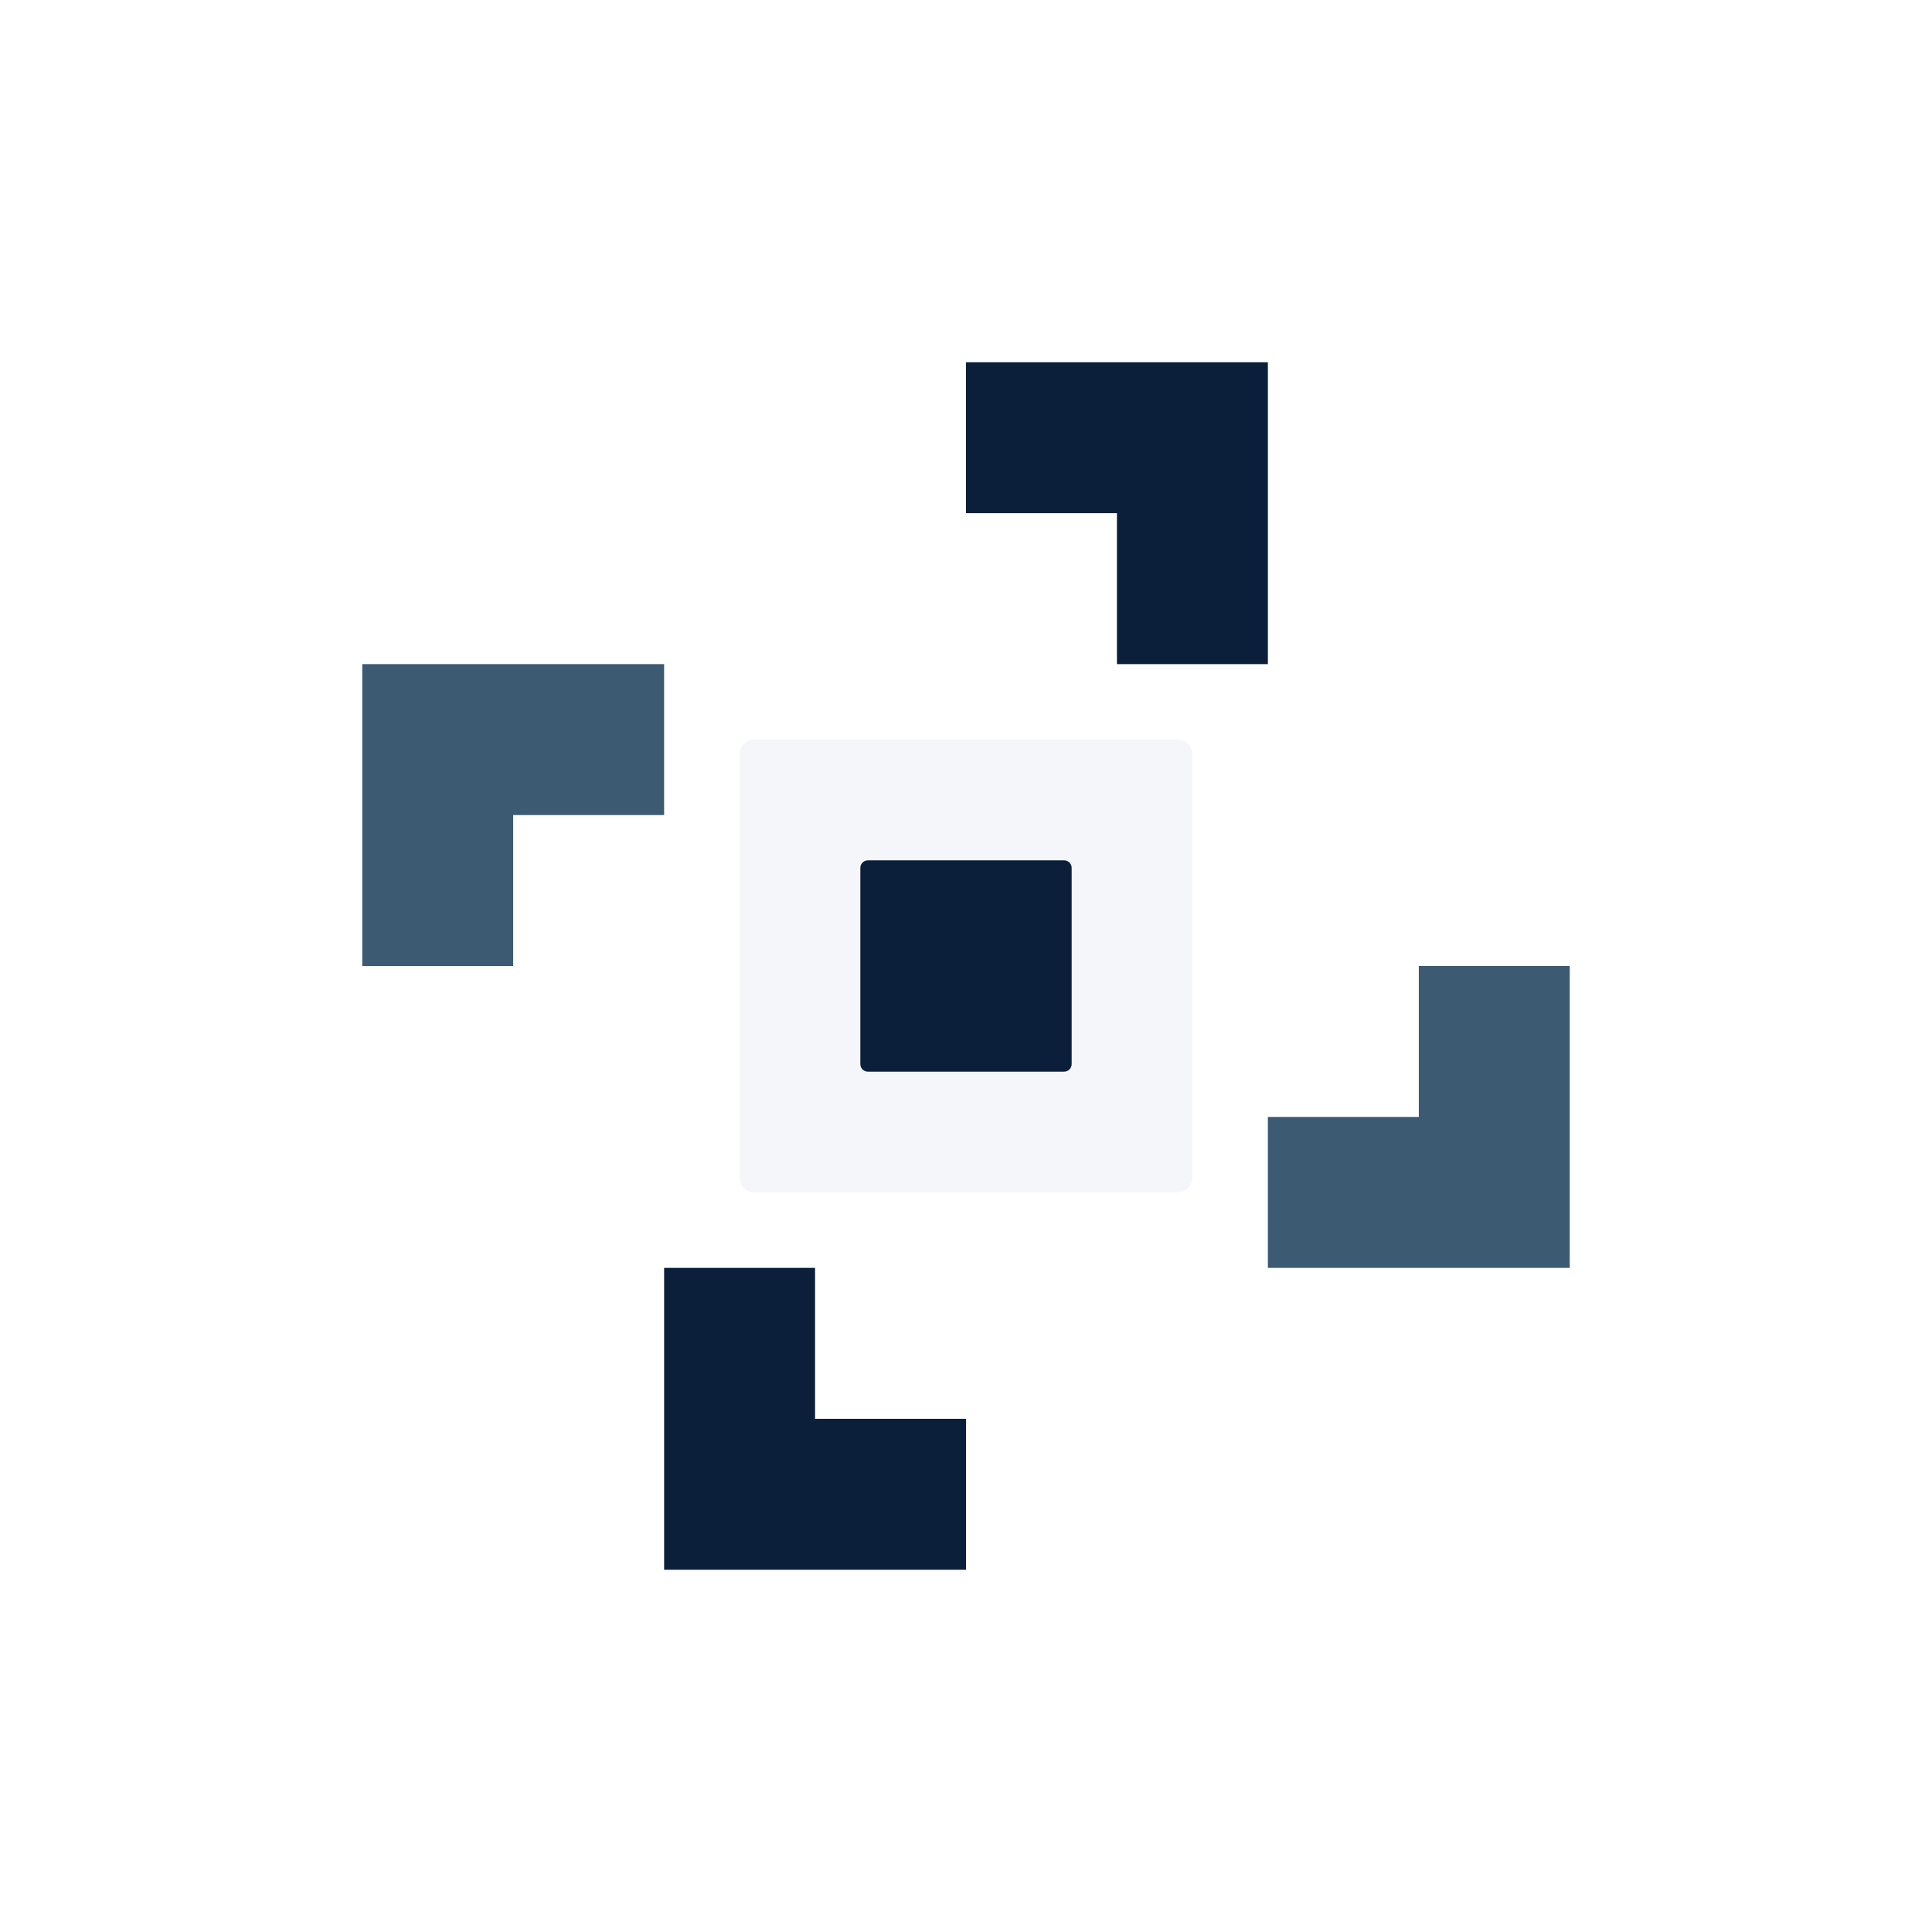
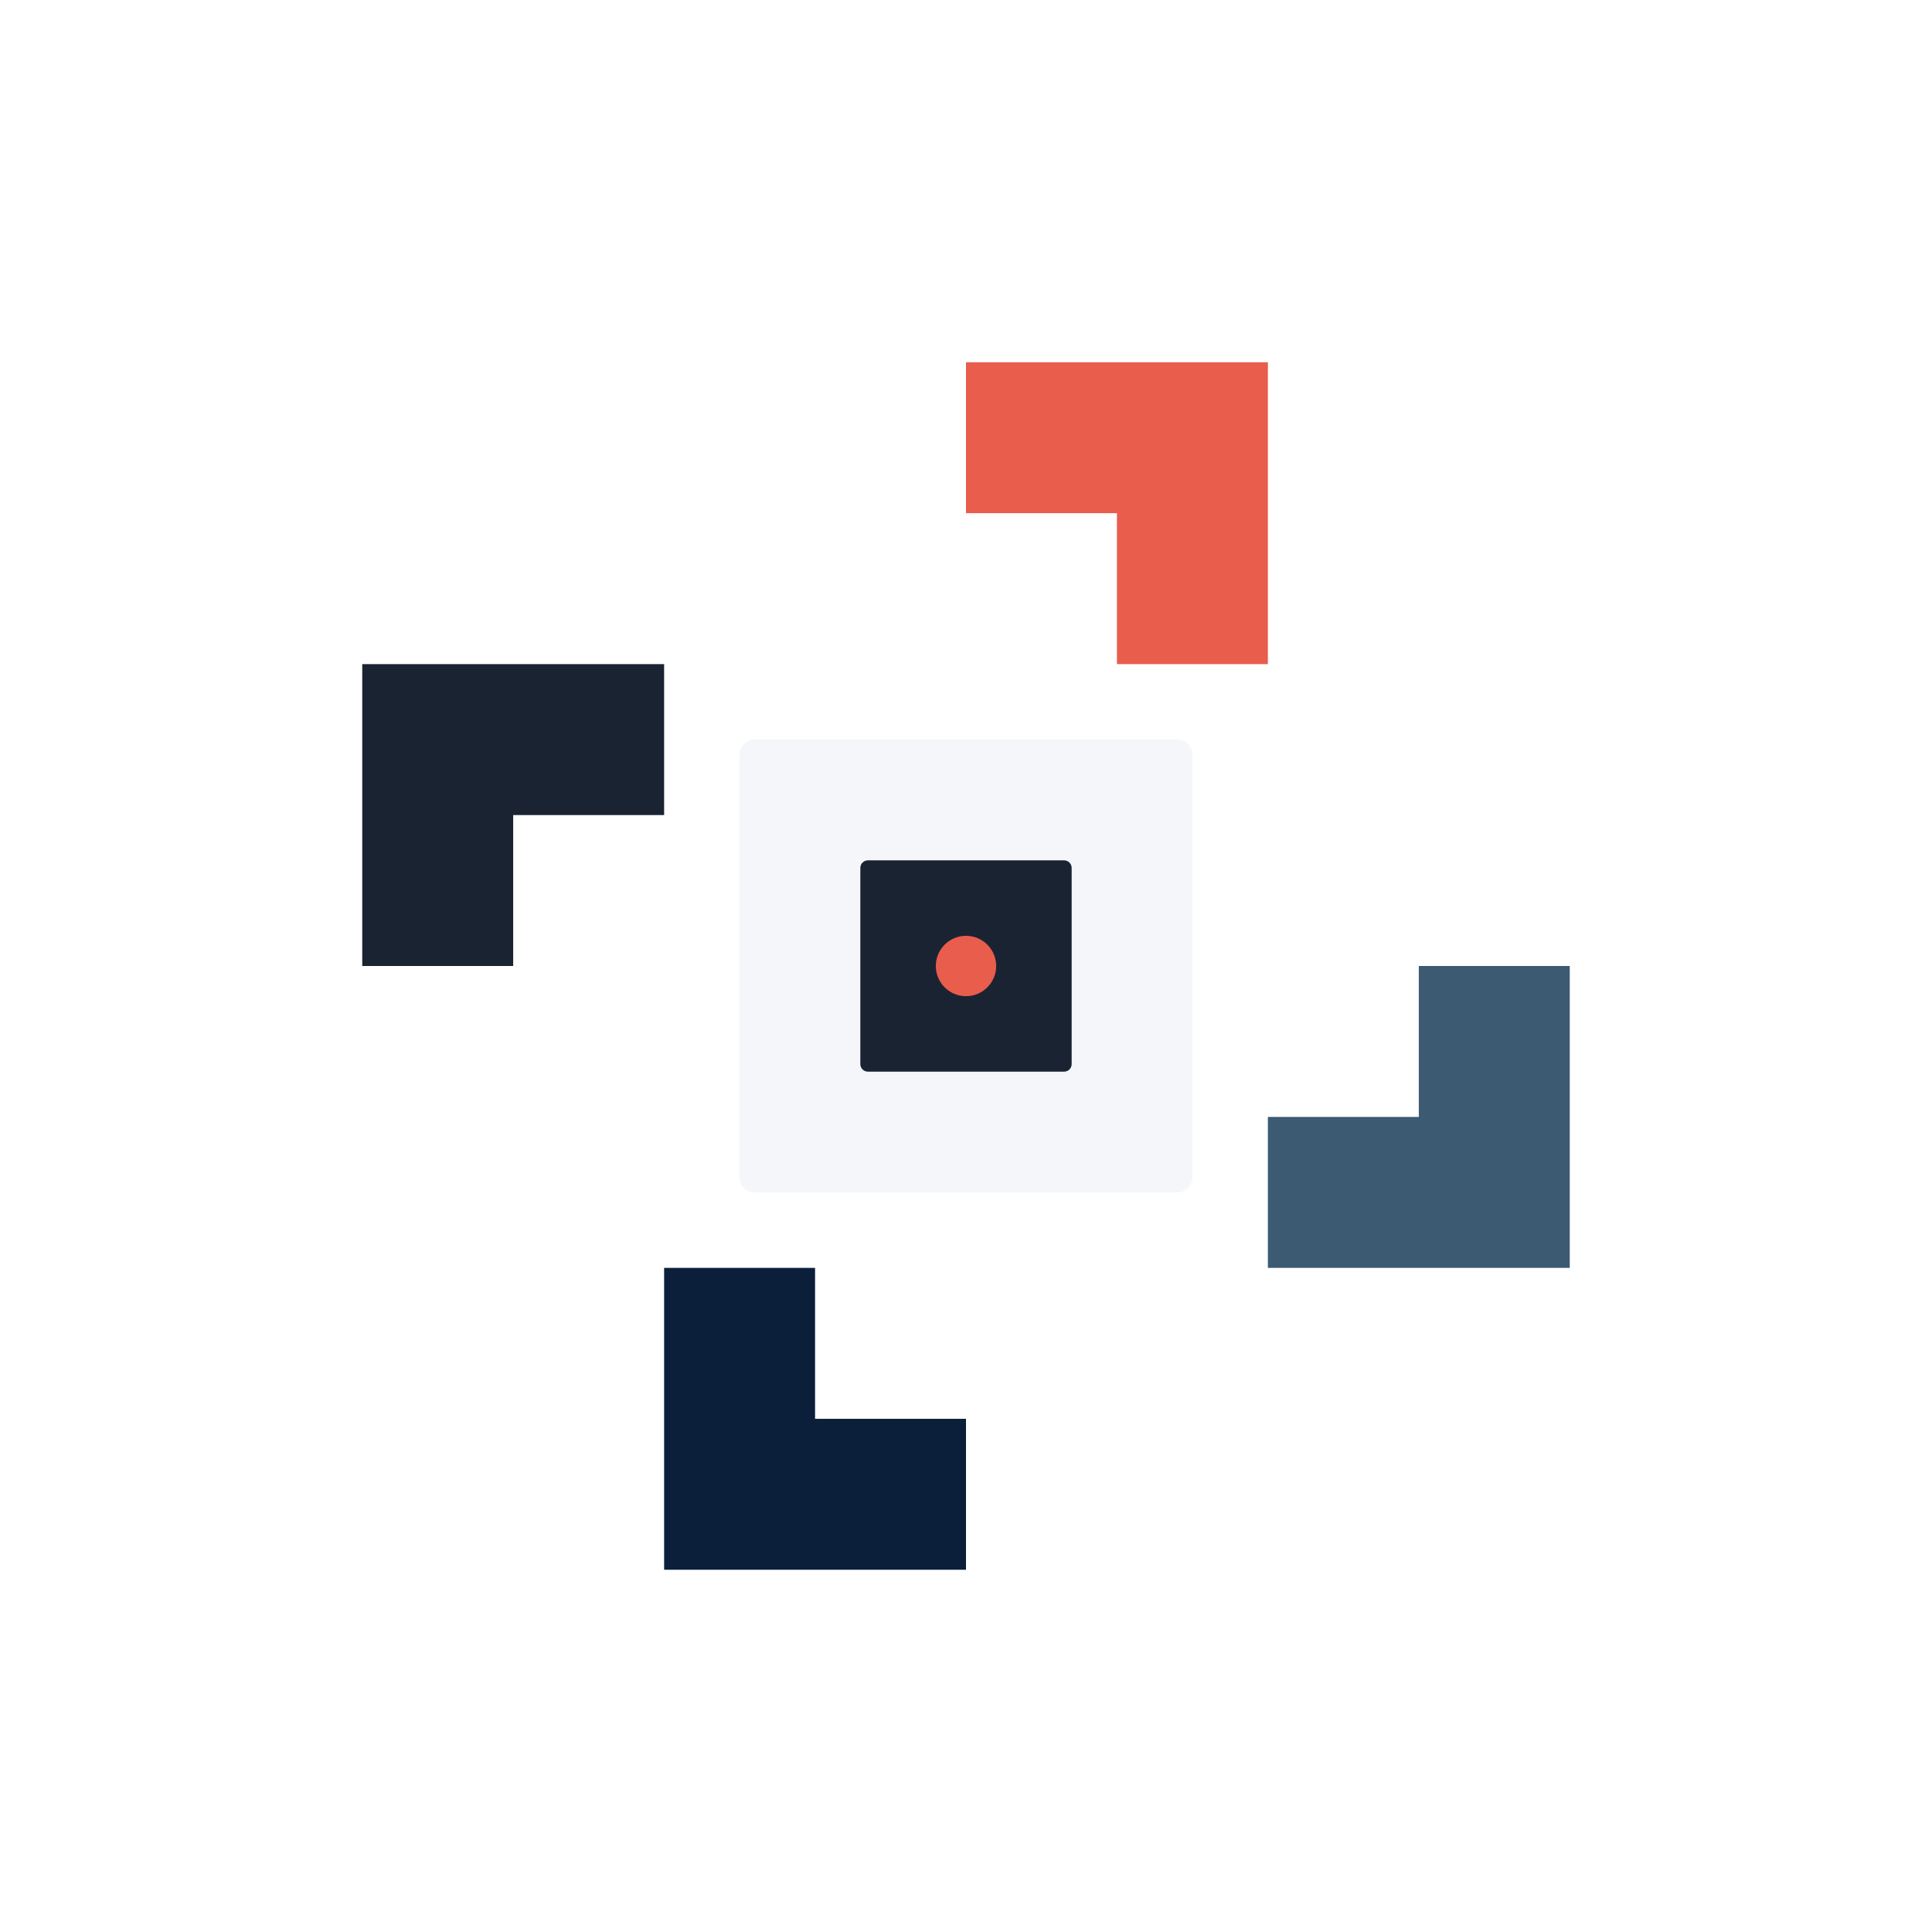
<svg xmlns="http://www.w3.org/2000/svg" viewBox="0 0 512 512" fill="none" role="img" aria-label="Vector Core Square">
-   <path d="M256 176 L256 96 L336 96 L336 176 L296 176 L296 136 L256 136 Z" fill="#0B1F3A" />
+   <path d="M256 176 L256 96 L336 96 L336 176 L296 176 L296 136 L256 136 Z" fill="#E85D4C" />
  <path d="M336 256 L416 256 L416 336 L336 336 L336 296 L376 296 L376 256 Z" fill="#3D5A73" />
  <path d="M256 336 L256 416 L176 416 L176 336 L216 336 L216 376 L256 376 Z" fill="#0B1F3A" />
-   <path d="M176 256 L96 256 L96 176 L176 176 L176 216 L136 216 L136 256 Z" fill="#3D5A73" />
+   <path d="M176 256 L96 256 L96 176 L176 176 L176 216 L136 216 L136 256 Z" fill="#1A2332" />
  <rect x="196" y="196" width="120" height="120" rx="4" fill="#F4F6F9" />
-   <rect x="228" y="228" width="56" height="56" rx="2" fill="#0B1F3A" />
+   <rect x="228" y="228" width="56" height="56" rx="2" fill="#1A2332" />
+   <circle cx="256" cy="256" r="8" fill="#E85D4C" />
</svg>
